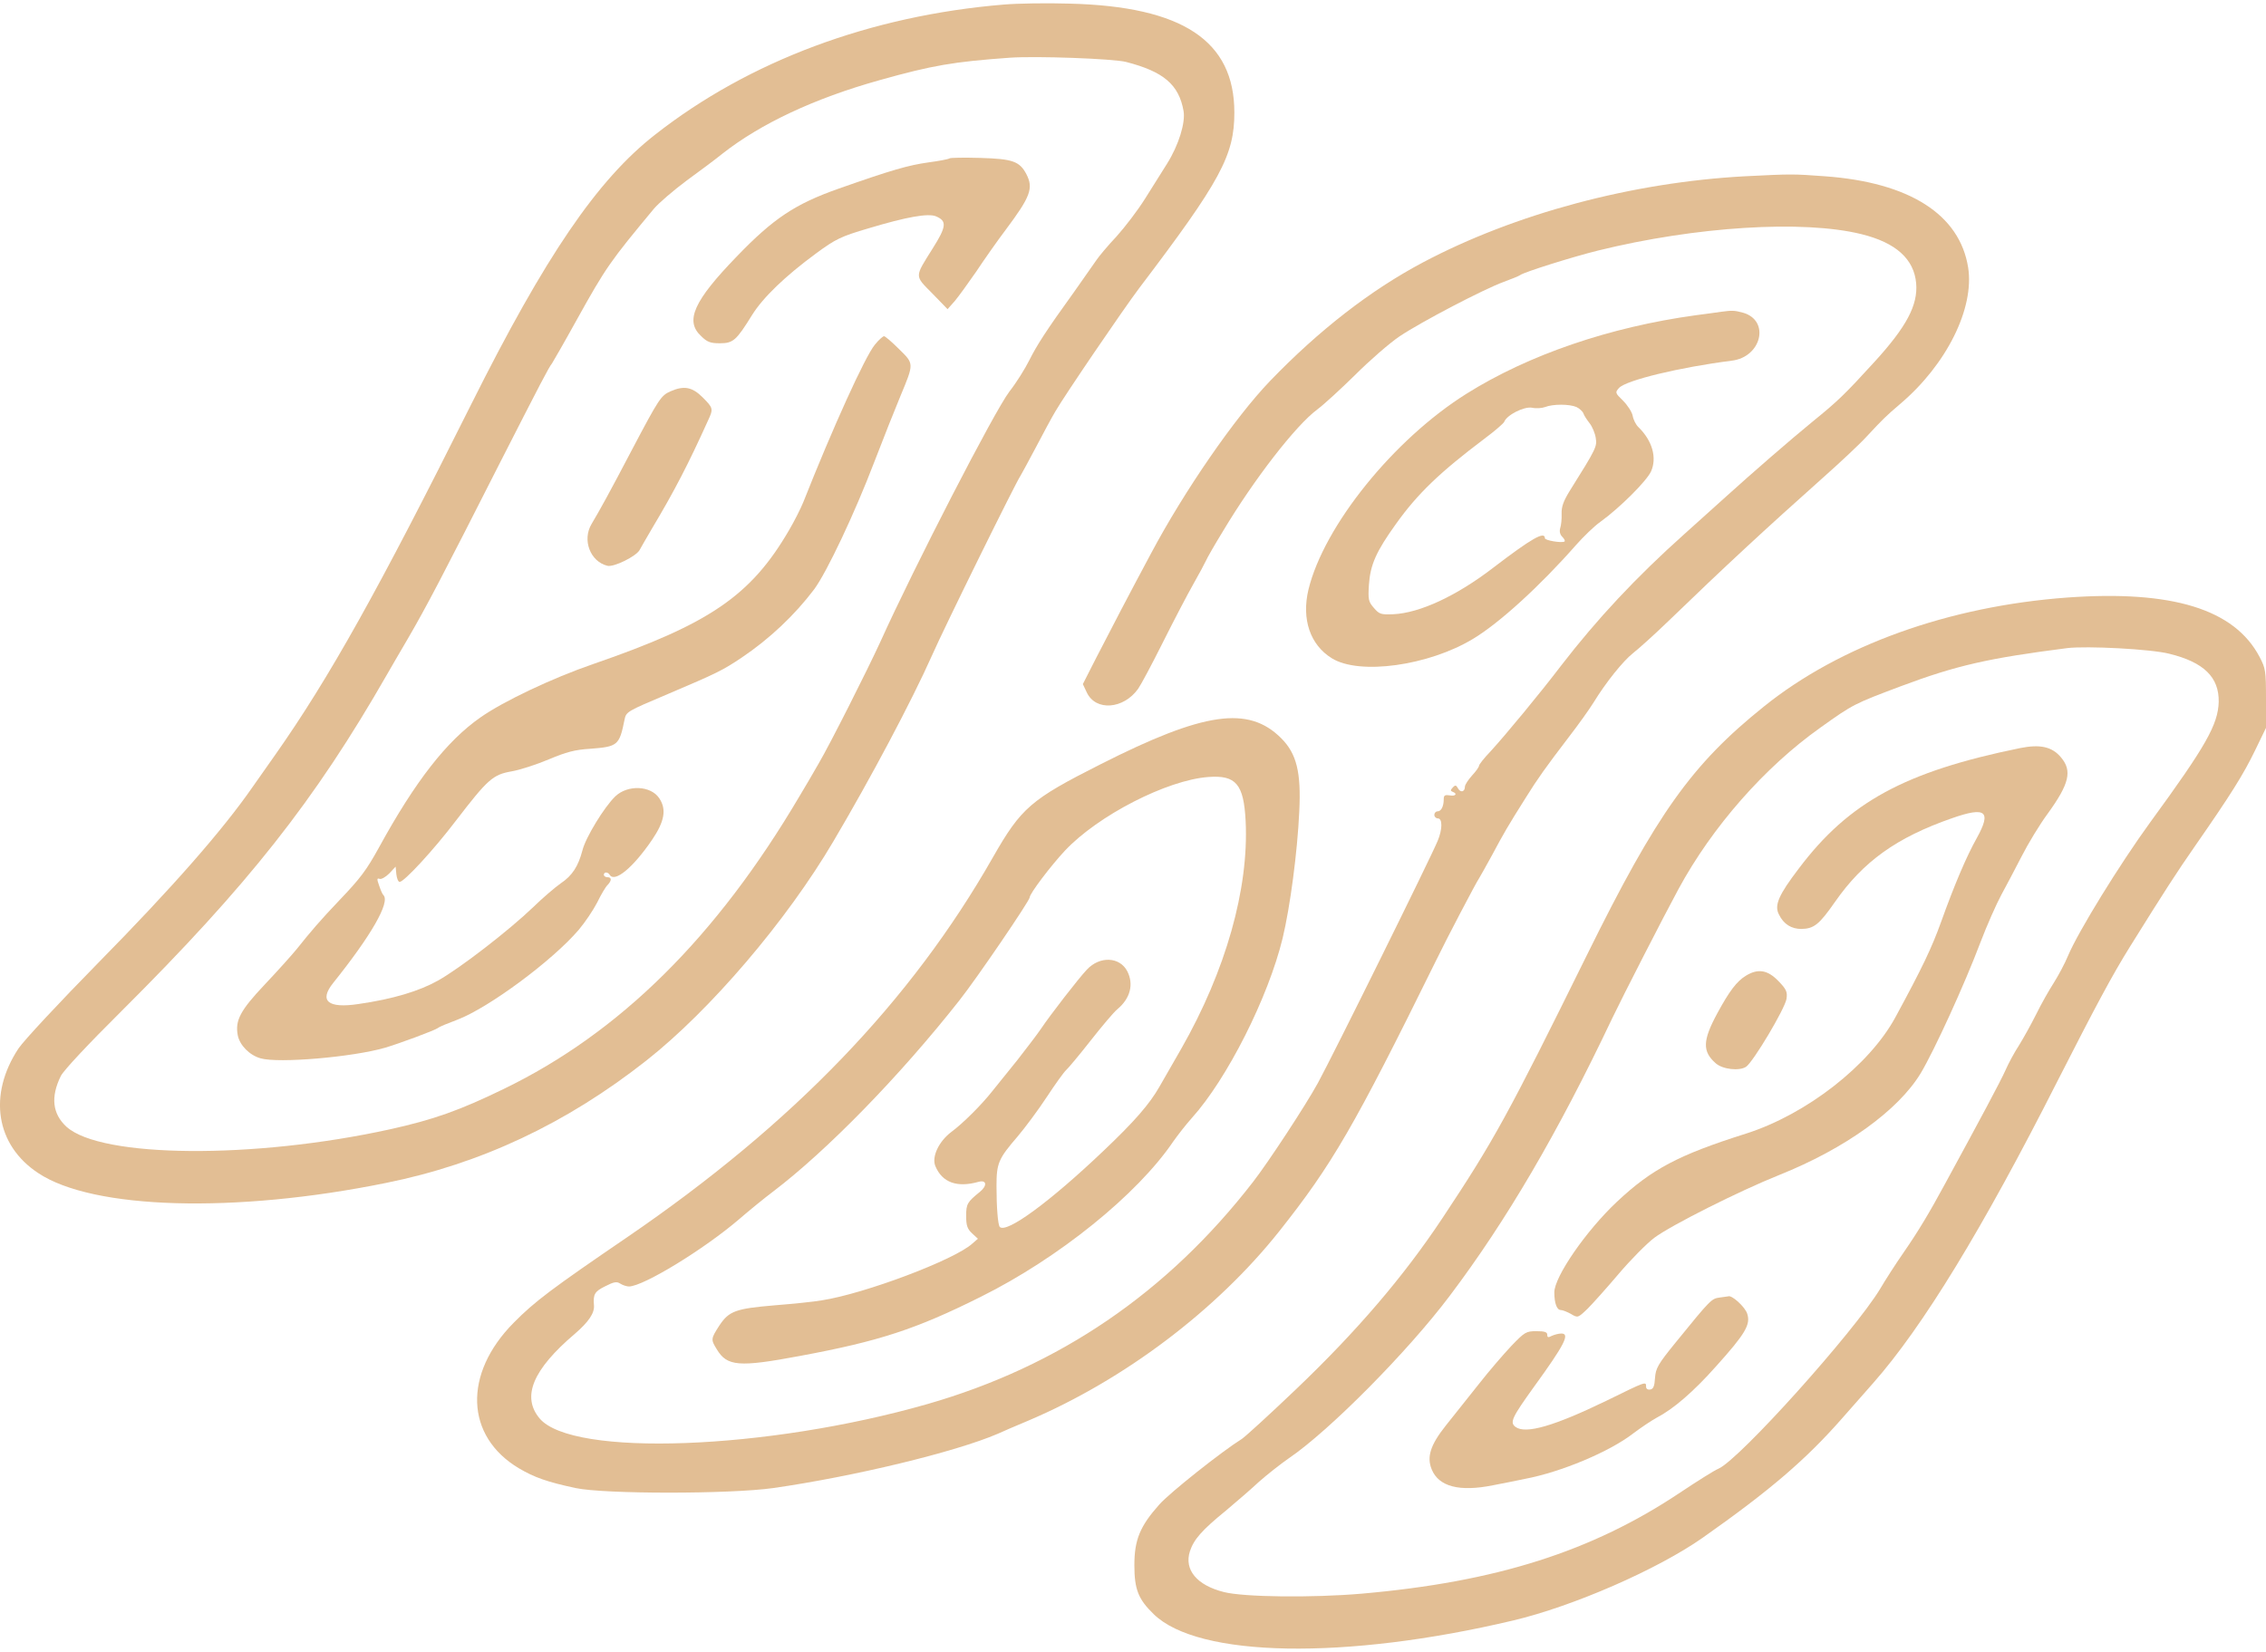
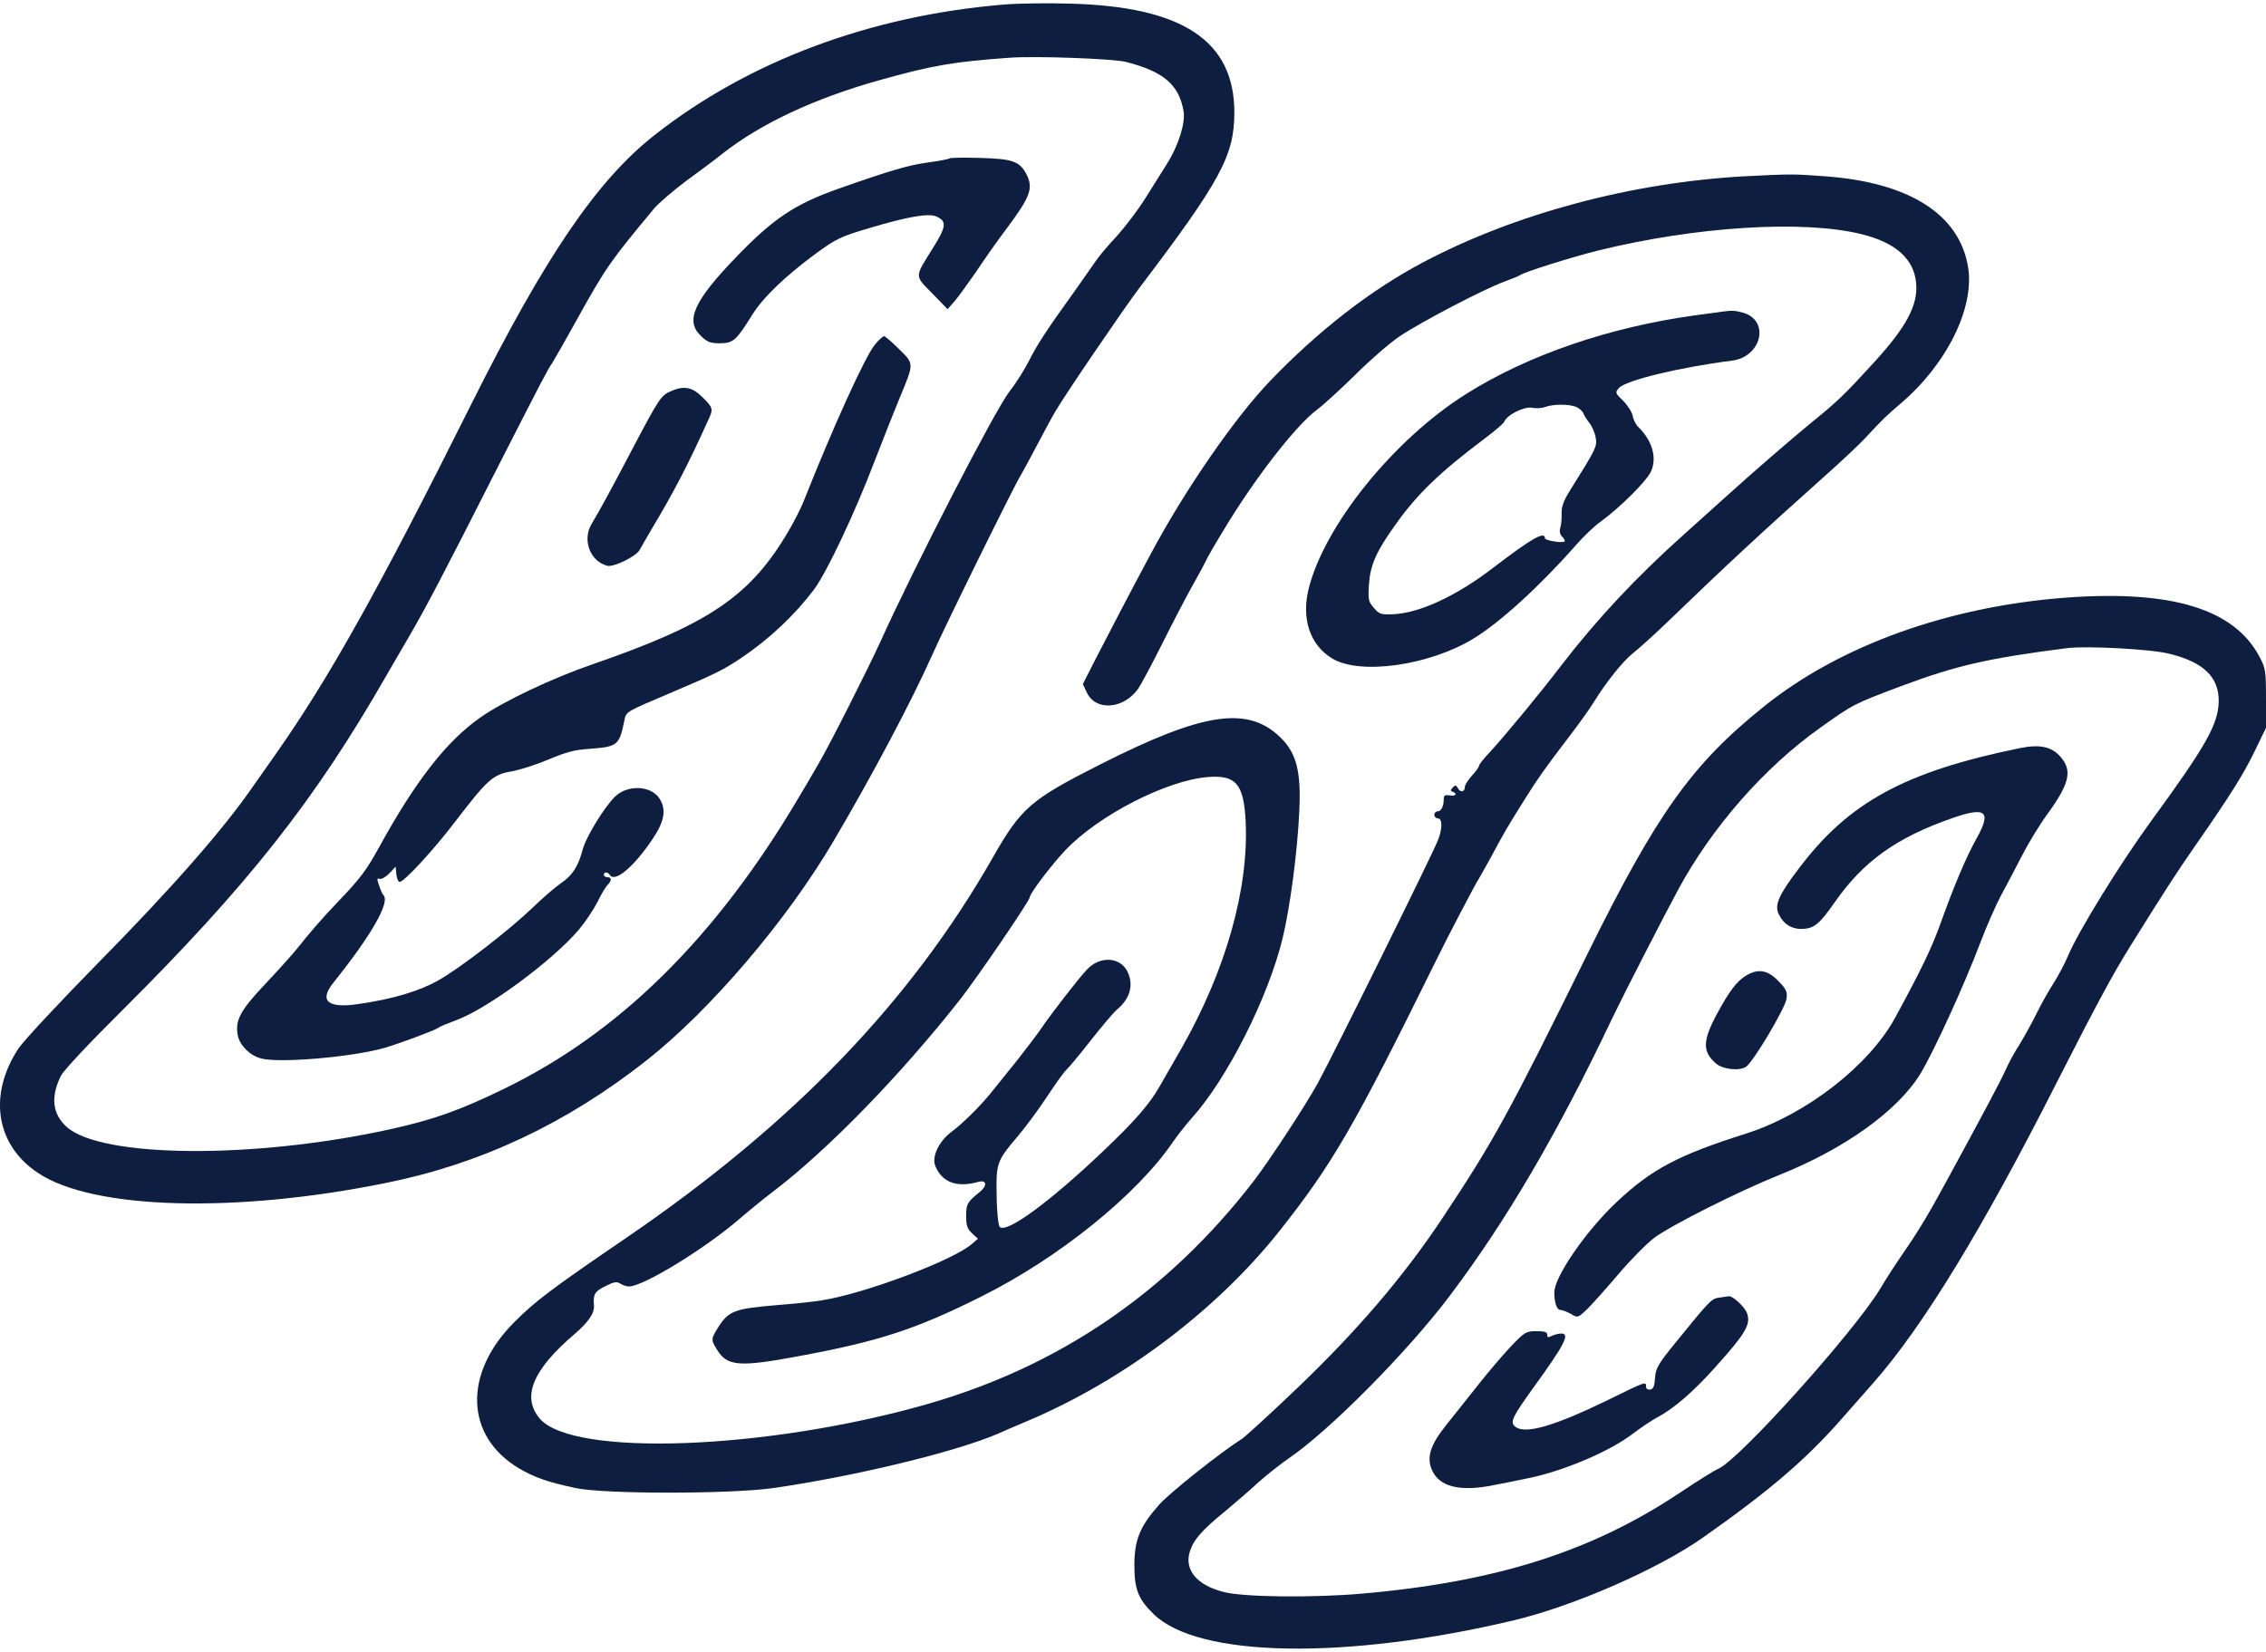
<svg xmlns="http://www.w3.org/2000/svg" viewBox="0 0 963.164 699.466" width="96" height="70">
-   <g transform="translate(-37.33628,733.5193) scale(0.1,-0.1)" fill="#e2be94" stroke="none">
+   <g transform="translate(-37.33628,733.5193) scale(0.1,-0.1)" fill="#0d1e40" stroke="none">
    <path d="M4640 7330 c-567 -47 -1083 -240 -1482 -553 -246 -192 -467 -517 -782 -1147 -392 -785 -603 -1163 -833 -1490 -29 -41 -72 -102 -95 -135 -128 -185 -343 -430 -658 -750 -166 -169 -314 -328 -338 -363 -130 -197 -97 -411 84 -530 232 -155 838 -172 1477 -42 403 81 768 253 1107 520 272 214 597 595 796 933 159 269 333 597 418 788 54 123 358 739 376 764 4 6 33 60 65 120 32 61 69 130 84 155 38 66 287 432 357 525 346 456 404 564 404 746 0 305 -220 451 -700 463 -96 3 -222 1 -280 -4z m520 -244 c159 -41 224 -96 244 -208 9 -50 -21 -147 -71 -226 -21 -33 -63 -100 -93 -148 -30 -48 -85 -120 -121 -160 -37 -39 -75 -85 -85 -100 -11 -16 -53 -76 -94 -134 -119 -165 -159 -227 -192 -293 -17 -34 -54 -94 -84 -132 -64 -84 -404 -744 -549 -1065 -56 -122 -214 -435 -261 -515 -25 -44 -62 -107 -82 -140 -353 -599 -764 -1006 -1257 -1245 -187 -91 -299 -131 -485 -172 -578 -127 -1227 -122 -1374 11 -60 55 -68 127 -24 216 12 24 116 135 257 275 539 537 822 895 1130 1433 10 18 50 86 89 153 79 136 145 262 392 749 173 339 205 401 220 420 4 6 52 89 105 185 125 225 142 248 327 471 21 25 84 79 139 120 56 41 125 92 153 115 163 128 391 235 666 312 227 64 318 79 555 96 111 8 441 -4 495 -18z" />
    <path d="M4409 6676 c-3 -3 -43 -11 -89 -17 -85 -12 -153 -31 -383 -112 -184 -65 -276 -126 -432 -288 -183 -189 -221 -274 -152 -338 26 -26 40 -31 80 -31 57 0 70 12 137 120 46 74 140 165 272 262 83 61 105 72 224 107 163 49 252 64 285 51 48 -20 46 -43 -14 -138 -77 -123 -77 -113 -1 -190 l65 -67 31 35 c16 19 57 76 91 125 33 50 90 131 127 180 103 138 117 174 86 234 -29 55 -59 65 -196 69 -69 2 -128 1 -131 -2z" />
    <path d="M4092 5884 c-41 -49 -179 -353 -304 -669 -11 -27 -38 -81 -61 -120 -162 -278 -337 -398 -833 -569 -174 -60 -381 -158 -479 -227 -143 -100 -276 -270 -431 -553 -53 -96 -78 -130 -170 -226 -79 -83 -120 -131 -179 -205 -22 -27 -84 -96 -137 -152 -103 -109 -126 -152 -114 -215 8 -42 50 -85 97 -98 75 -22 391 5 529 45 61 18 212 74 225 84 5 5 42 20 82 35 134 51 404 251 516 382 27 32 62 84 79 117 16 33 36 67 44 74 18 19 18 33 -1 33 -8 0 -15 5 -15 10 0 6 4 10 9 10 6 0 13 -4 16 -10 21 -34 99 30 180 149 53 78 62 129 31 176 -36 55 -134 59 -187 9 -47 -45 -127 -176 -140 -230 -18 -68 -43 -107 -92 -140 -23 -16 -76 -61 -117 -101 -103 -99 -310 -259 -404 -312 -80 -45 -192 -79 -338 -100 -131 -20 -170 13 -108 90 161 201 243 343 213 373 -4 3 -12 22 -18 40 -10 28 -10 33 2 29 7 -3 26 8 41 23 l27 29 3 -32 c2 -18 8 -33 14 -33 19 0 144 135 239 260 136 177 157 196 237 210 35 6 106 29 158 51 74 31 110 41 176 45 117 9 124 14 146 124 7 34 10 35 187 110 207 88 229 99 310 153 119 80 226 181 309 291 54 73 173 325 255 540 40 104 90 230 111 280 59 142 59 138 -5 201 -30 30 -59 55 -64 55 -5 0 -23 -16 -39 -36z" />
    <path d="M3224 5686 c-41 -18 -49 -30 -163 -246 -99 -189 -138 -259 -173 -318 -41 -68 -6 -160 67 -178 27 -7 122 40 137 67 4 8 28 49 53 92 95 159 154 273 238 459 23 49 22 53 -23 98 -44 44 -79 51 -136 26z" />
    <path d="M7790 6600 c-480 -26 -977 -159 -1368 -366 -223 -118 -443 -289 -650 -504 -149 -155 -364 -466 -507 -735 -88 -164 -174 -329 -232 -442 l-57 -112 17 -36 c38 -80 156 -71 218 16 12 17 59 105 105 197 46 92 104 203 129 247 25 44 49 89 54 100 5 12 37 68 72 125 132 221 310 451 402 519 27 20 99 86 161 147 61 61 146 135 189 164 93 62 357 200 442 231 33 12 65 25 70 29 17 13 225 78 330 104 418 103 873 131 1120 70 147 -36 224 -106 233 -209 8 -93 -41 -185 -178 -335 -124 -136 -156 -167 -261 -252 -99 -81 -262 -223 -366 -317 -34 -31 -114 -103 -179 -161 -207 -185 -372 -362 -524 -559 -89 -117 -236 -295 -302 -367 -27 -28 -48 -55 -48 -60 0 -5 -13 -24 -30 -42 -16 -18 -30 -39 -30 -47 0 -22 -18 -27 -29 -8 -8 15 -12 16 -23 4 -10 -11 -10 -14 0 -18 22 -8 12 -20 -13 -15 -20 3 -25 0 -25 -16 0 -31 -11 -52 -26 -52 -8 0 -14 -7 -14 -15 0 -8 7 -15 15 -15 20 0 20 -46 -1 -96 -32 -77 -444 -910 -509 -1029 -52 -95 -210 -336 -276 -421 -364 -470 -823 -783 -1384 -944 -681 -195 -1509 -226 -1648 -61 -77 92 -30 207 150 360 58 50 84 88 81 121 -4 47 3 59 48 81 37 19 49 21 64 11 11 -7 28 -12 37 -12 62 1 320 159 468 286 44 38 109 91 145 118 229 174 539 492 791 812 73 92 299 424 299 438 0 16 90 135 150 199 141 150 434 300 609 313 118 9 151 -30 159 -188 14 -288 -85 -636 -273 -966 -37 -64 -79 -137 -93 -162 -42 -74 -106 -148 -240 -275 -227 -216 -410 -350 -439 -322 -8 9 -14 83 -14 174 0 97 8 116 90 211 32 38 88 113 124 168 36 55 73 106 82 114 9 8 56 64 103 124 48 61 99 122 115 135 55 46 70 106 42 161 -32 62 -117 66 -172 7 -35 -37 -156 -193 -196 -253 -15 -22 -60 -81 -99 -131 -40 -50 -89 -110 -108 -134 -44 -56 -124 -136 -173 -172 -54 -41 -84 -106 -68 -145 29 -70 92 -93 184 -67 34 9 38 -16 5 -43 -53 -43 -58 -51 -58 -102 0 -41 5 -55 25 -74 l25 -23 -23 -20 c-74 -69 -459 -214 -641 -242 -34 -6 -123 -15 -199 -21 -166 -14 -195 -24 -236 -86 -36 -56 -37 -59 -11 -101 44 -73 94 -77 355 -28 334 62 491 113 767 251 330 164 665 434 818 660 19 27 54 72 79 100 150 166 325 513 386 764 32 133 63 366 71 541 8 165 -11 244 -77 310 -139 139 -328 112 -768 -111 -297 -150 -337 -185 -457 -395 -349 -613 -848 -1132 -1554 -1615 -324 -221 -394 -274 -483 -364 -216 -218 -206 -483 22 -619 66 -39 120 -58 241 -84 122 -26 656 -26 840 0 342 49 774 153 955 231 17 8 75 33 130 56 407 173 800 470 1066 805 225 284 317 442 666 1150 45 93 172 335 183 350 4 6 29 51 56 100 49 92 67 123 142 242 51 82 86 131 183 258 41 53 88 119 106 148 52 85 125 176 168 210 22 17 90 78 150 136 240 232 414 393 653 606 79 70 165 151 190 179 67 72 81 86 142 138 198 168 316 407 289 580 -36 226 -250 362 -609 388 -136 10 -141 10 -340 0z" />
    <path d="M7690 6024 c-14 -2 -63 -9 -110 -15 -364 -50 -710 -168 -974 -334 -309 -194 -605 -561 -671 -832 -30 -126 7 -235 99 -292 117 -73 411 -32 600 82 112 67 285 225 438 399 31 35 77 80 104 99 83 60 196 173 215 214 26 58 6 130 -53 188 -11 10 -22 32 -25 49 -3 16 -22 45 -41 64 -34 33 -34 35 -17 54 30 33 259 88 479 116 127 15 164 171 48 204 -37 10 -46 10 -92 4z m-616 -405 c13 -6 27 -19 30 -28 3 -9 15 -27 26 -41 11 -14 23 -42 26 -62 6 -37 4 -43 -112 -228 -25 -41 -34 -65 -33 -95 1 -22 -2 -49 -6 -61 -4 -14 -1 -27 9 -37 9 -9 13 -18 9 -20 -13 -7 -83 5 -83 14 0 32 -57 -1 -218 -124 -157 -121 -314 -194 -427 -199 -52 -2 -59 0 -82 27 -23 26 -25 35 -21 99 6 85 31 141 115 258 92 129 186 219 377 363 43 32 80 64 83 71 11 29 84 66 118 60 18 -4 43 -2 56 3 33 13 103 13 133 0z" />
    <path d="M9160 4809 c-503 -37 -966 -203 -1290 -464 -305 -245 -454 -453 -751 -1055 -337 -683 -396 -790 -615 -1120 -164 -247 -363 -480 -623 -728 -111 -106 -214 -200 -229 -210 -85 -53 -307 -229 -351 -279 -82 -92 -106 -150 -106 -258 0 -103 17 -145 82 -208 189 -185 815 -196 1528 -27 254 60 614 217 806 352 287 202 438 332 591 506 51 58 111 126 133 151 211 239 466 657 782 1281 164 322 234 453 310 575 149 239 196 312 278 430 151 217 204 302 253 403 l47 97 0 125 c0 117 -2 128 -27 176 -107 204 -372 285 -818 253z m434 -239 c147 -36 212 -100 210 -205 -3 -96 -54 -187 -290 -510 -131 -180 -307 -466 -350 -568 -14 -34 -42 -86 -61 -116 -20 -31 -54 -91 -75 -134 -22 -44 -55 -103 -73 -132 -19 -29 -45 -77 -58 -107 -20 -45 -106 -206 -257 -483 -66 -122 -114 -202 -175 -290 -34 -49 -79 -119 -100 -155 -110 -182 -600 -728 -688 -765 -17 -7 -90 -53 -162 -101 -374 -250 -781 -380 -1354 -430 -208 -18 -501 -15 -586 7 -115 29 -169 95 -144 173 17 51 50 89 153 173 44 37 108 92 141 123 34 30 91 75 127 100 171 116 506 454 684 691 240 318 459 692 690 1179 42 88 220 436 282 550 143 264 366 518 603 686 140 100 143 101 342 176 238 89 372 119 707 162 84 10 356 -4 434 -24z" />
    <path d="M8960 4169 c-490 -100 -728 -230 -940 -511 -87 -114 -106 -158 -85 -197 20 -41 53 -61 95 -61 54 1 76 19 143 115 120 172 262 274 498 356 143 50 168 30 105 -84 -45 -80 -96 -201 -152 -357 -40 -111 -79 -193 -194 -405 -111 -205 -378 -413 -635 -495 -288 -91 -401 -151 -549 -290 -131 -123 -266 -319 -266 -385 0 -46 11 -75 27 -75 8 0 28 -8 44 -17 29 -17 29 -17 70 22 22 22 82 89 132 148 51 60 119 129 152 154 71 53 361 199 531 267 280 112 505 274 601 432 57 95 186 376 255 559 27 71 67 161 88 200 21 38 60 113 87 165 27 53 76 134 110 180 92 127 105 182 57 239 -38 46 -89 57 -174 40z" />
    <path d="M7794 3201 c-39 -24 -70 -65 -122 -161 -62 -115 -63 -161 -6 -211 29 -26 100 -34 129 -15 30 20 165 246 172 289 4 29 0 40 -34 75 -46 48 -87 55 -139 23z" />
    <path d="M7683 1833 c-35 -5 -37 -6 -188 -192 -75 -92 -84 -109 -87 -150 -2 -34 -7 -47 -20 -49 -11 -2 -18 3 -18 12 0 23 2 24 -169 -60 -221 -107 -343 -143 -386 -111 -25 19 -16 39 79 171 129 178 154 226 116 226 -12 0 -30 -5 -41 -10 -15 -8 -19 -7 -19 5 0 11 -11 15 -46 15 -44 0 -50 -4 -106 -62 -33 -35 -96 -108 -139 -163 -44 -55 -107 -134 -140 -176 -66 -83 -82 -134 -60 -187 30 -73 118 -96 261 -67 47 9 108 21 135 27 154 29 359 115 460 193 33 25 78 55 100 67 71 37 156 110 252 218 125 139 148 178 133 224 -9 29 -66 81 -81 74 -2 0 -19 -3 -36 -5z" />
  </g>
</svg>
